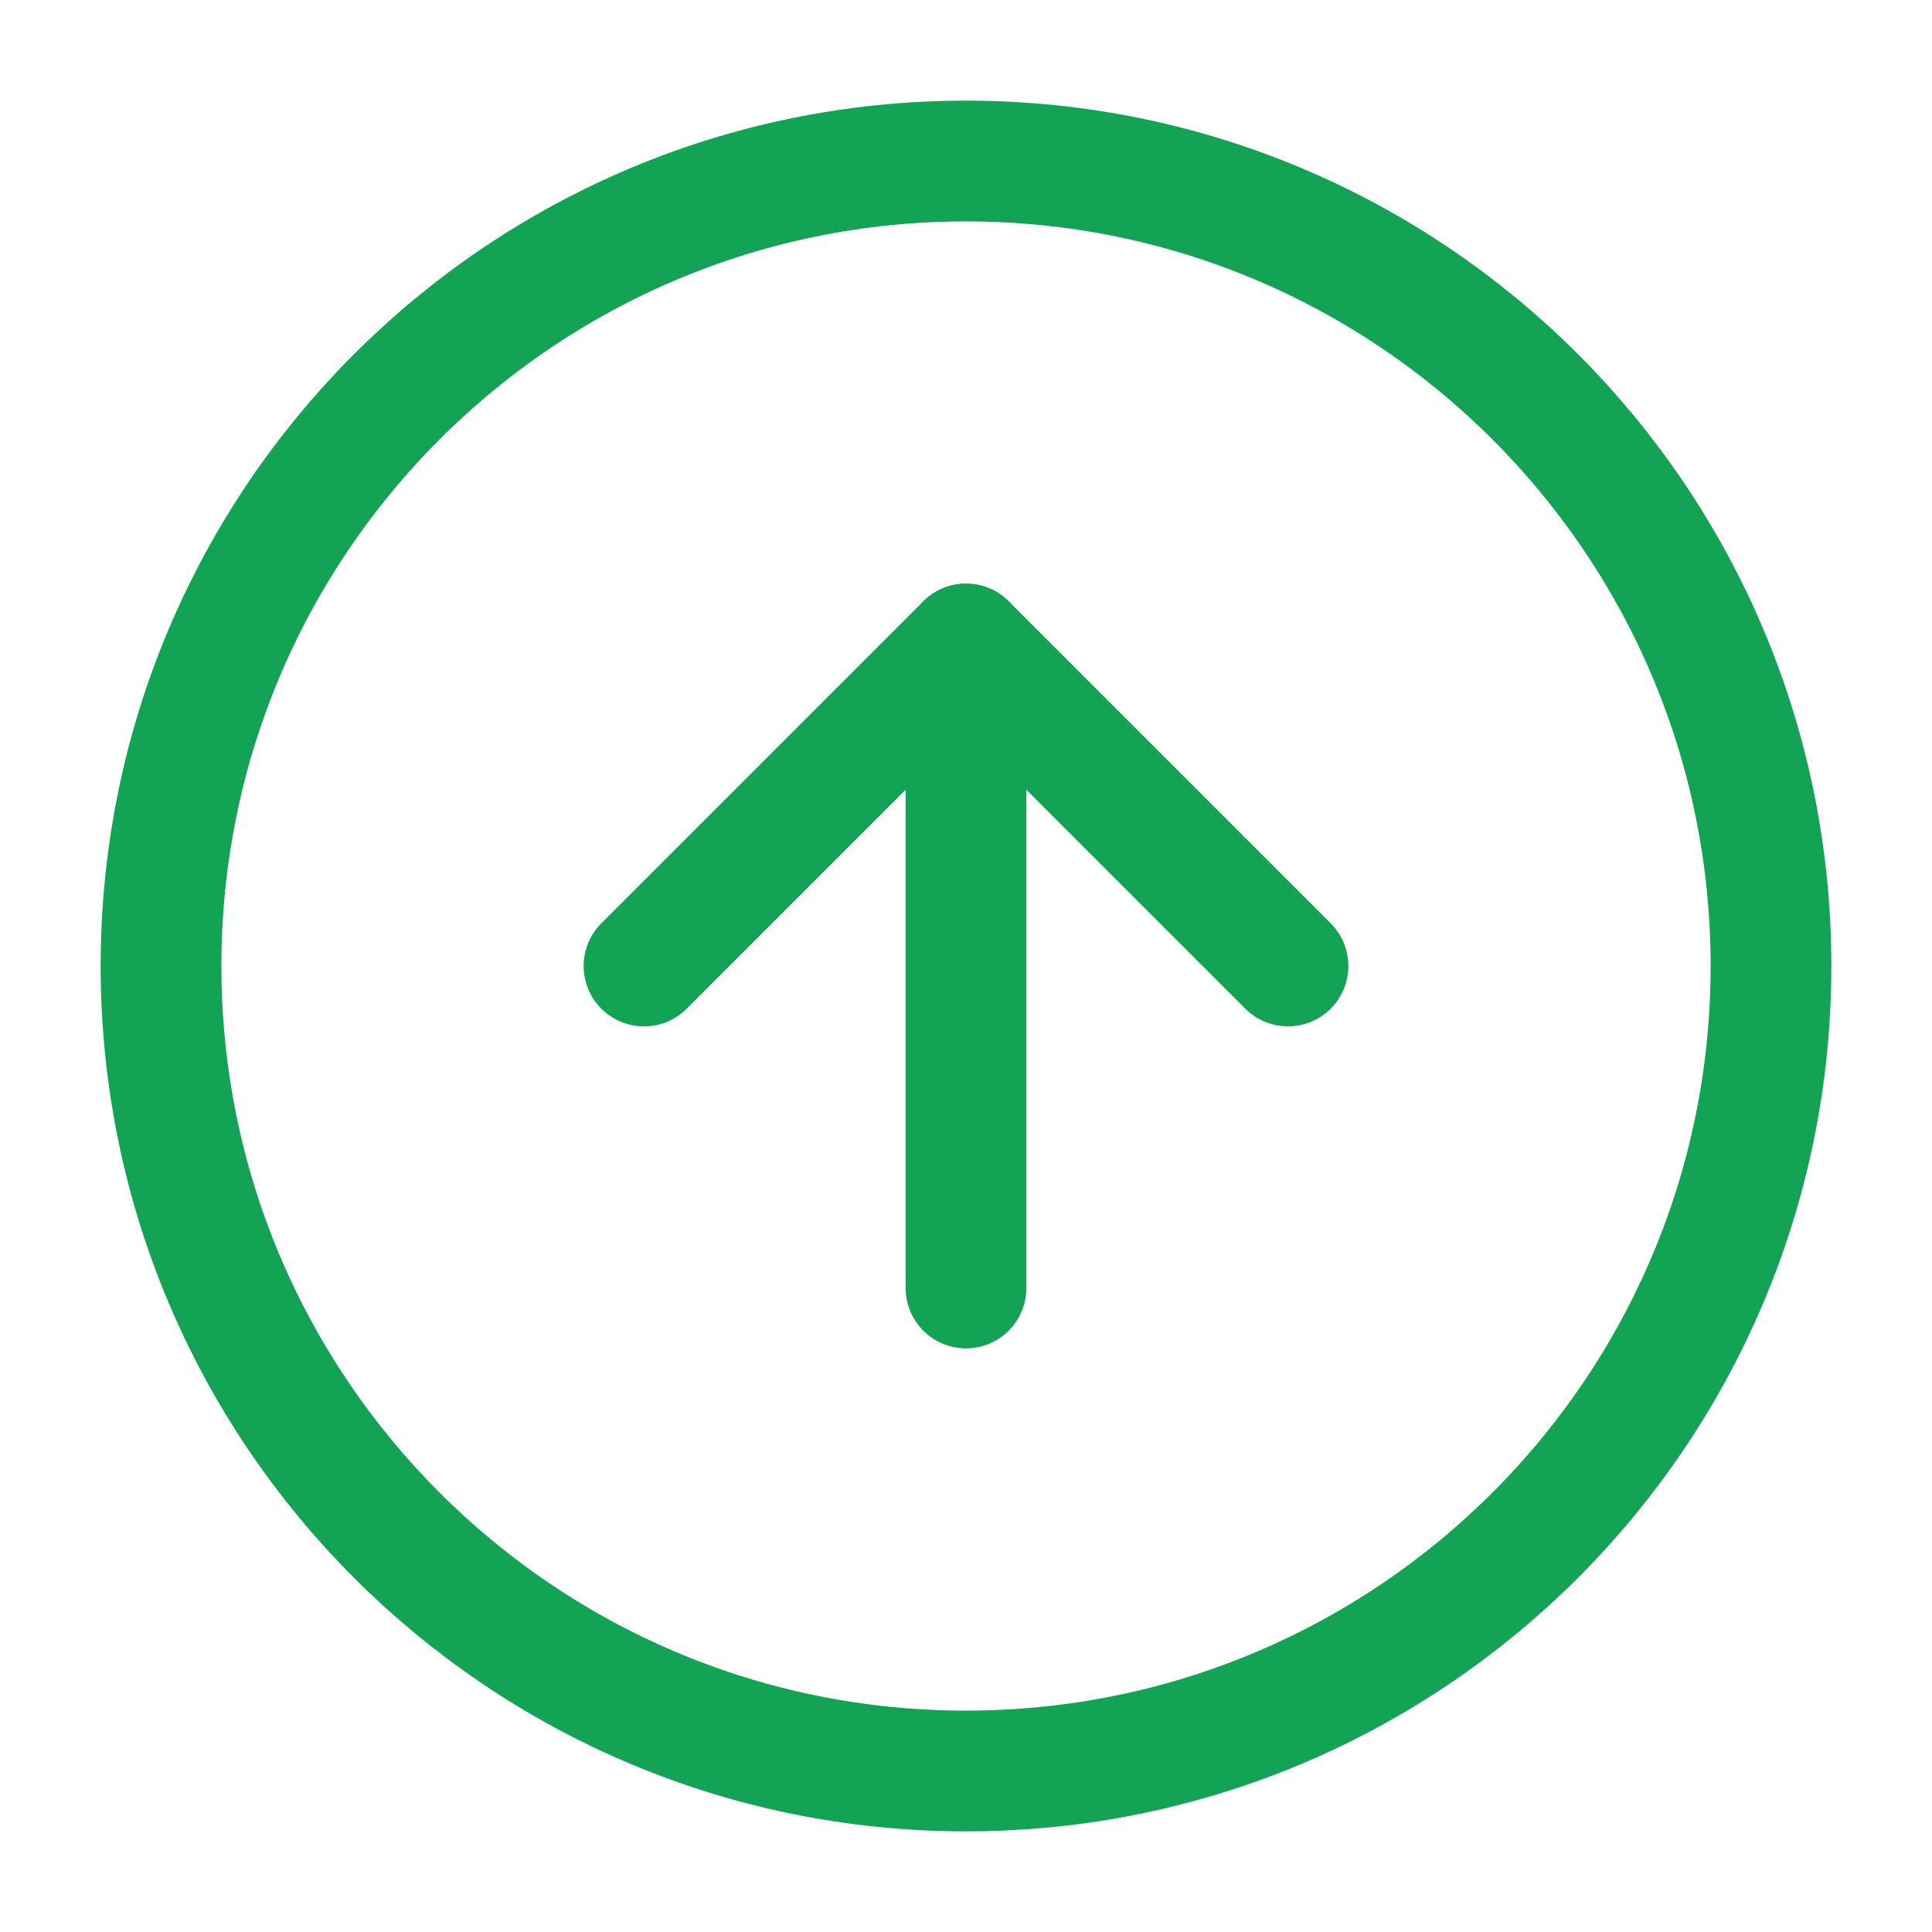
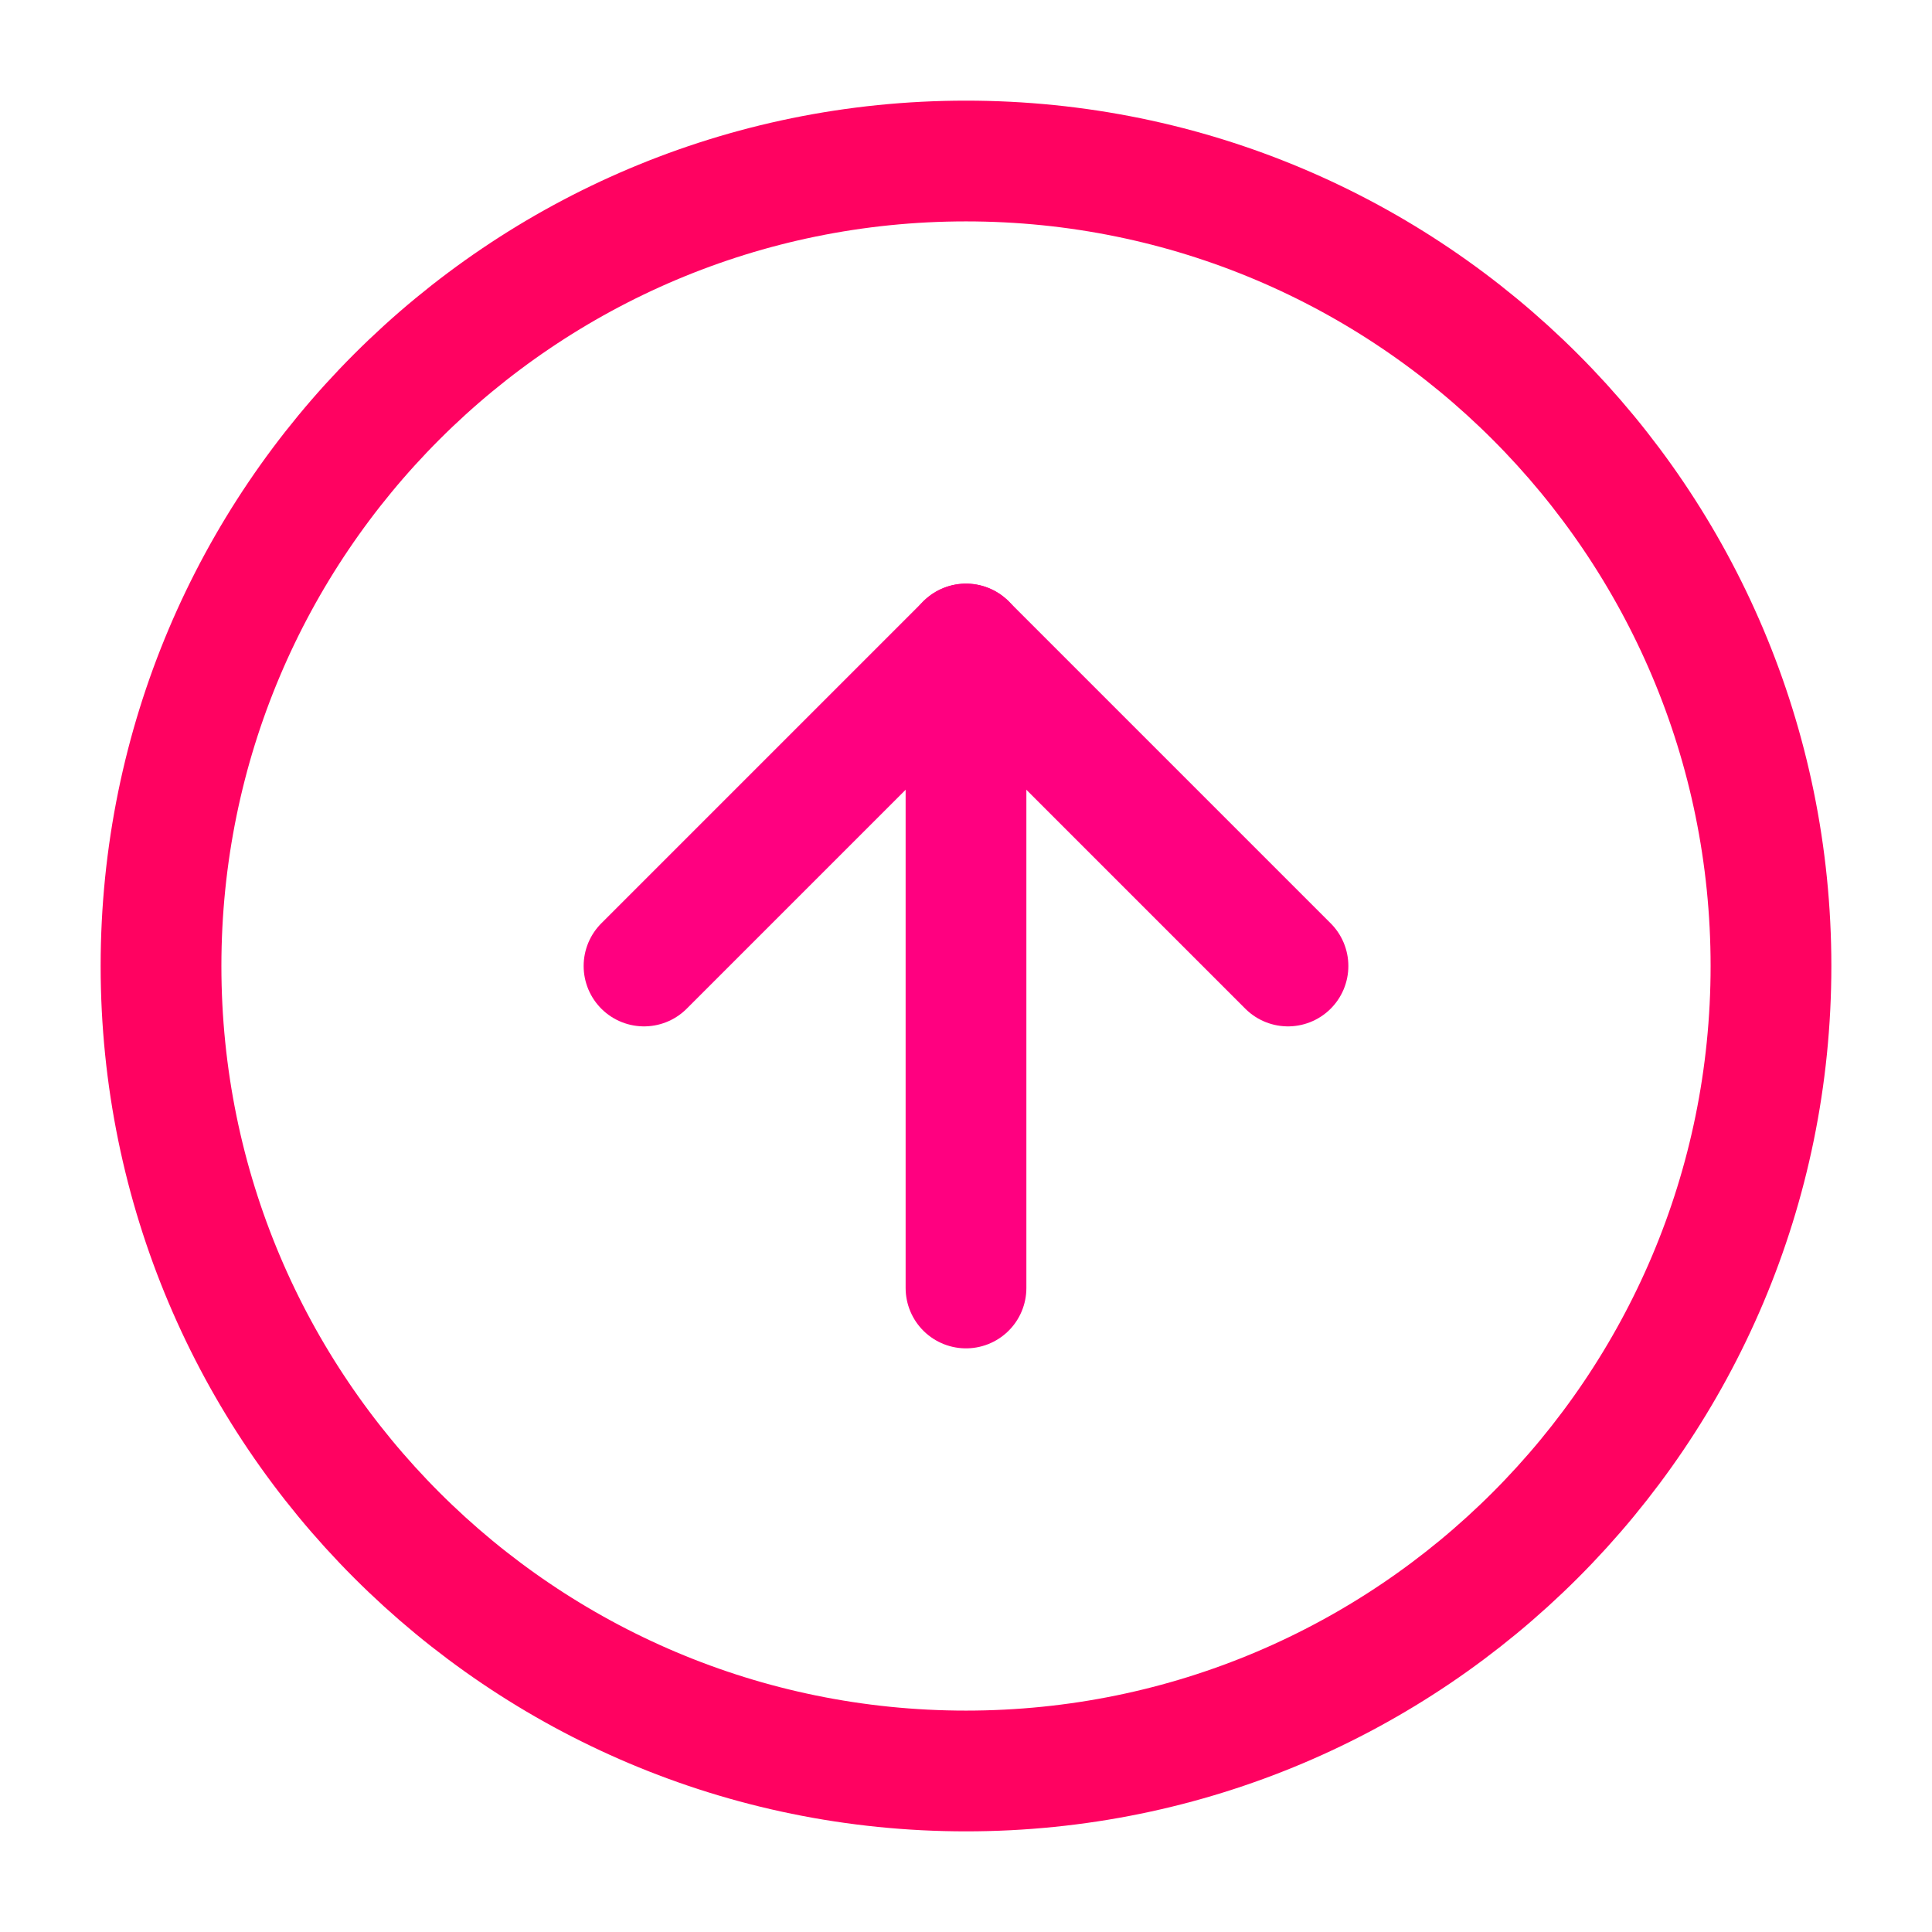
<svg xmlns="http://www.w3.org/2000/svg" width="32" height="32" viewBox="0 0 32 32" fill="none">
-   <path d="M16 2.667C8.636 2.667 2.667 8.636 2.667 16C2.667 23.364 8.636 29.333 16 29.333C23.364 29.333 29.333 23.364 29.333 16C29.333 8.636 23.364 2.667 16 2.667Z" stroke="#12A454" stroke-width="2" stroke-linecap="round" stroke-linejoin="round" />
-   <path d="M21.333 16L16 10.667L10.667 16" stroke="#12A454" stroke-width="2" stroke-linecap="round" stroke-linejoin="round" />
-   <path d="M16 21.333L16 10.667" stroke="#12A454" stroke-width="2" stroke-linecap="round" stroke-linejoin="round" />
+   <path d="M16 2.667C8.636 2.667 2.667 8.636 2.667 16C2.667 23.364 8.636 29.333 16 29.333C23.364 29.333 29.333 23.364 29.333 16C29.333 8.636 23.364 2.667 16 2.667Z" stroke="#ff0261" stroke-width="2" stroke-linecap="round" stroke-linejoin="round" />
+   <path d="M21.333 16L16 10.667L10.667 16" stroke="#ff0080" stroke-width="2" stroke-linecap="round" stroke-linejoin="round" />
+   <path d="M16 21.333L16 10.667" stroke="#ff0080" stroke-width="2" stroke-linecap="round" stroke-linejoin="round" />
</svg>
